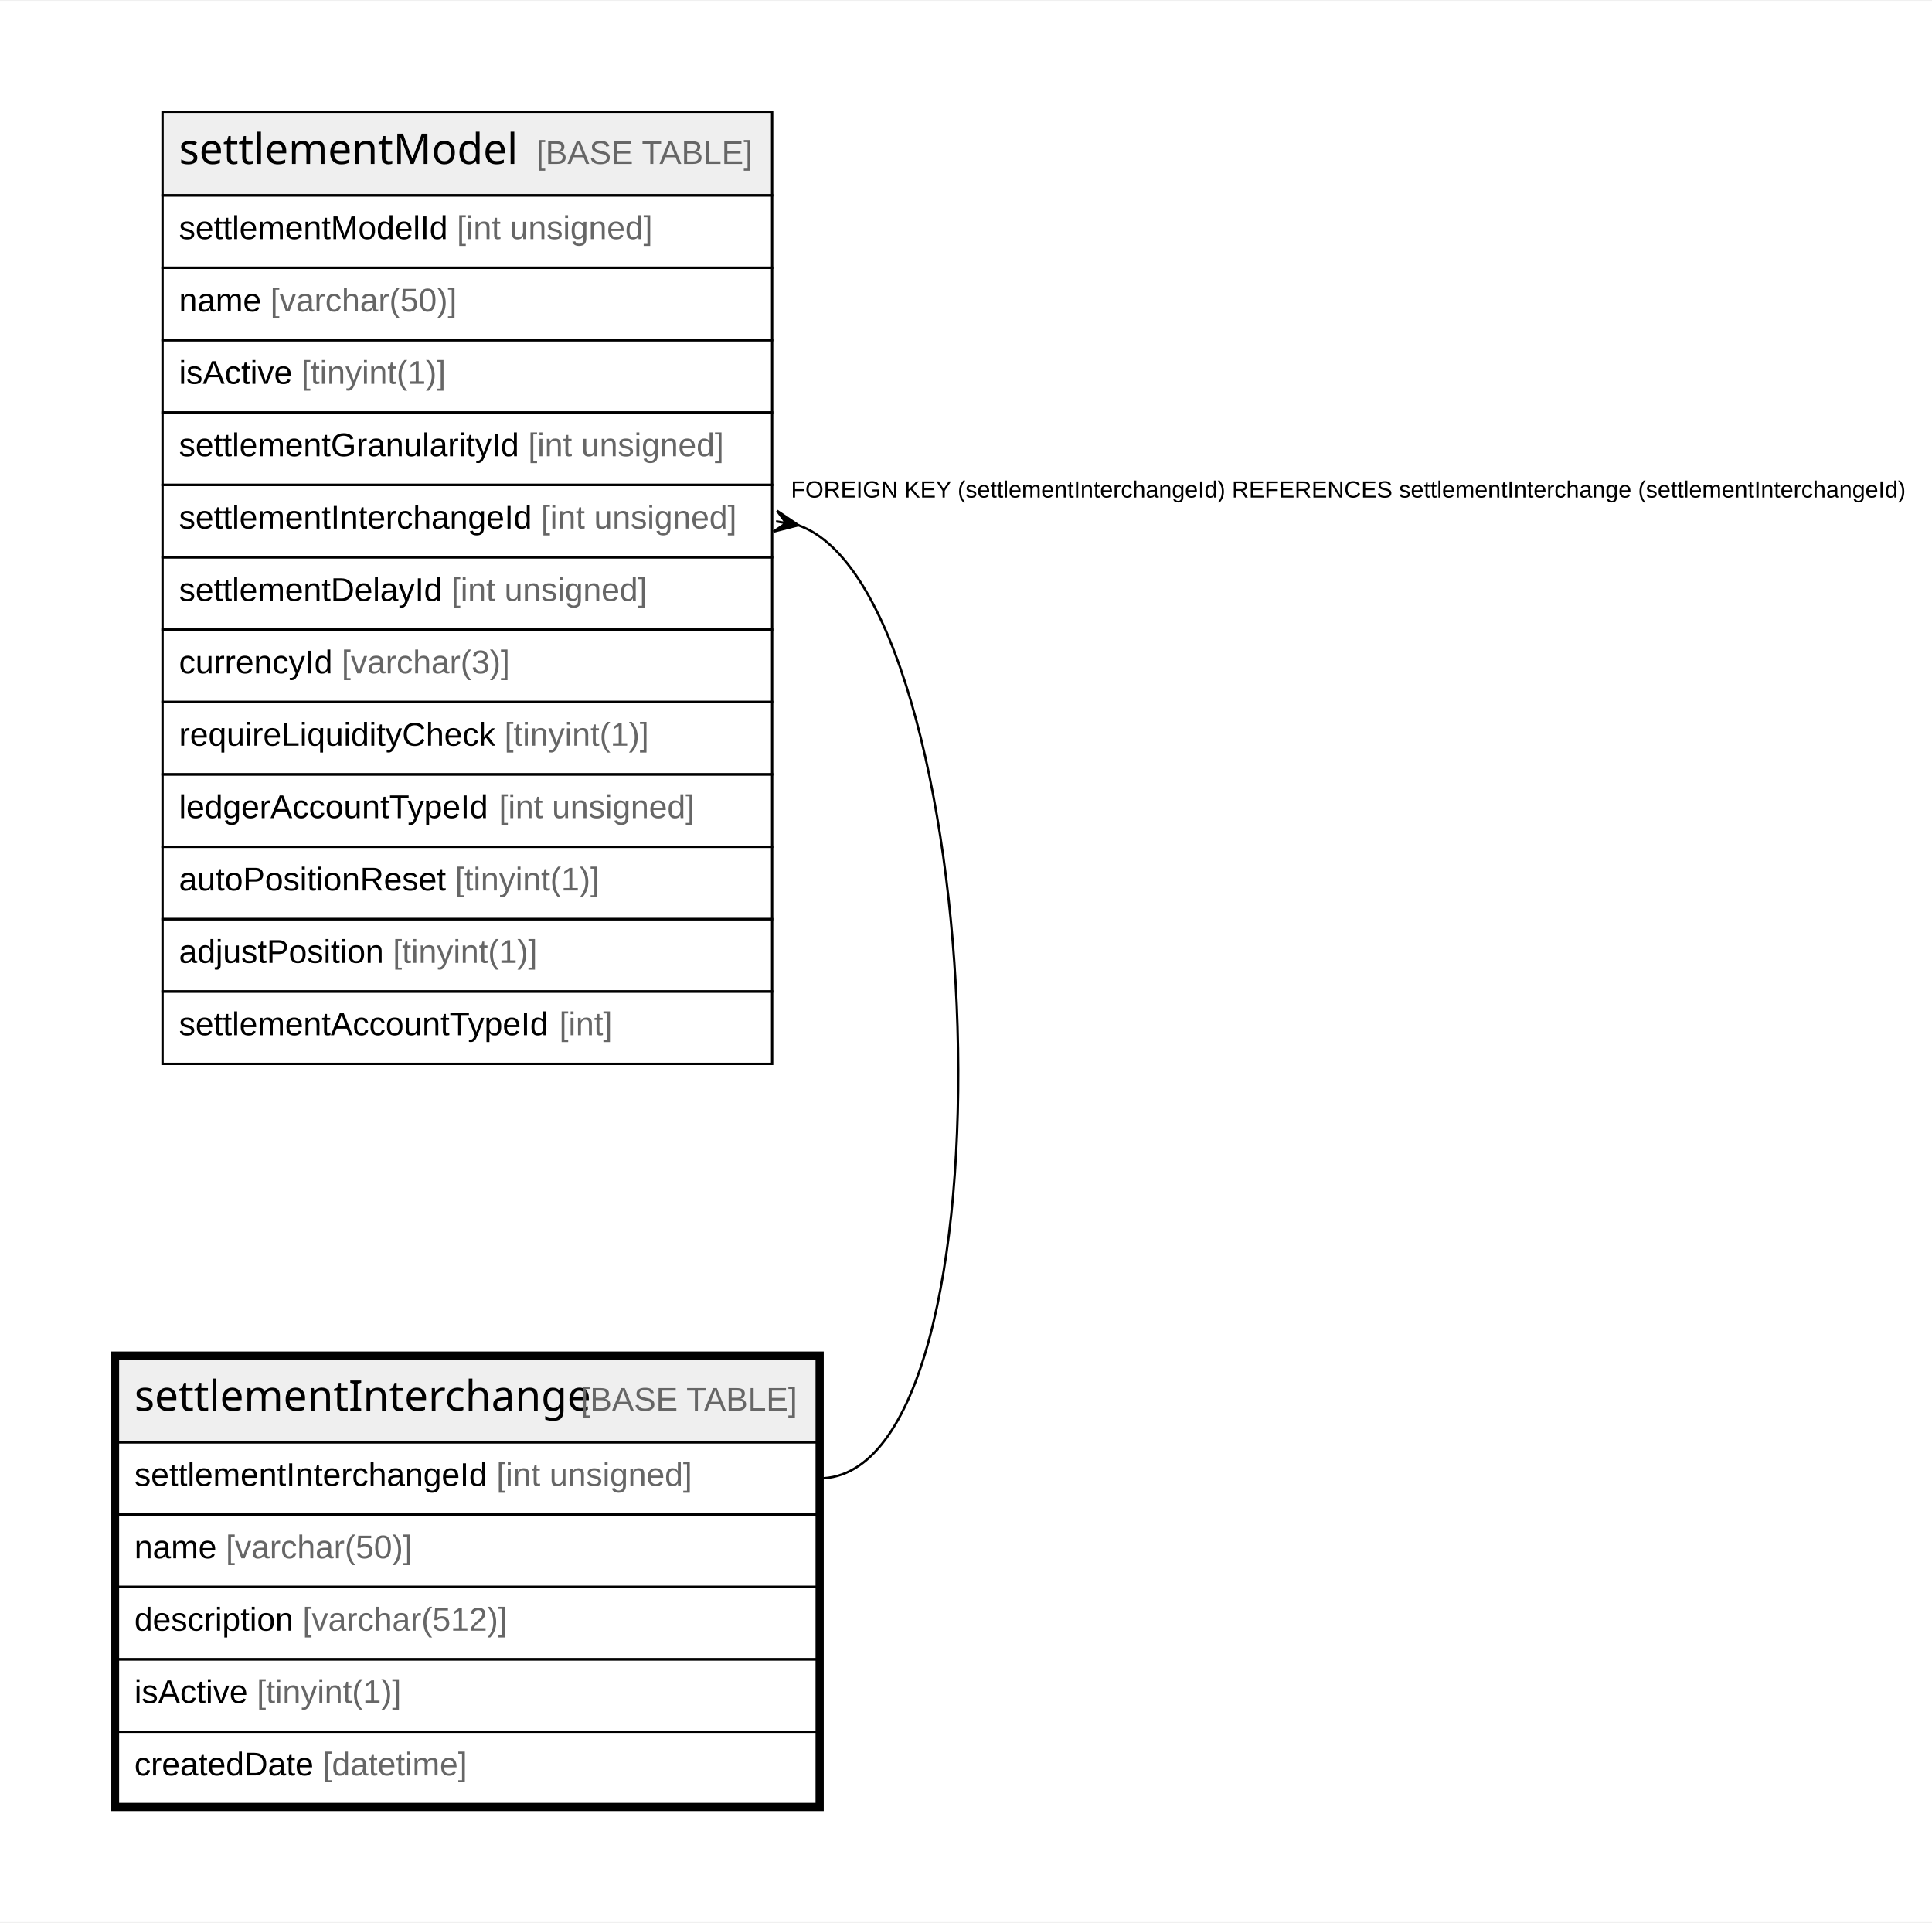
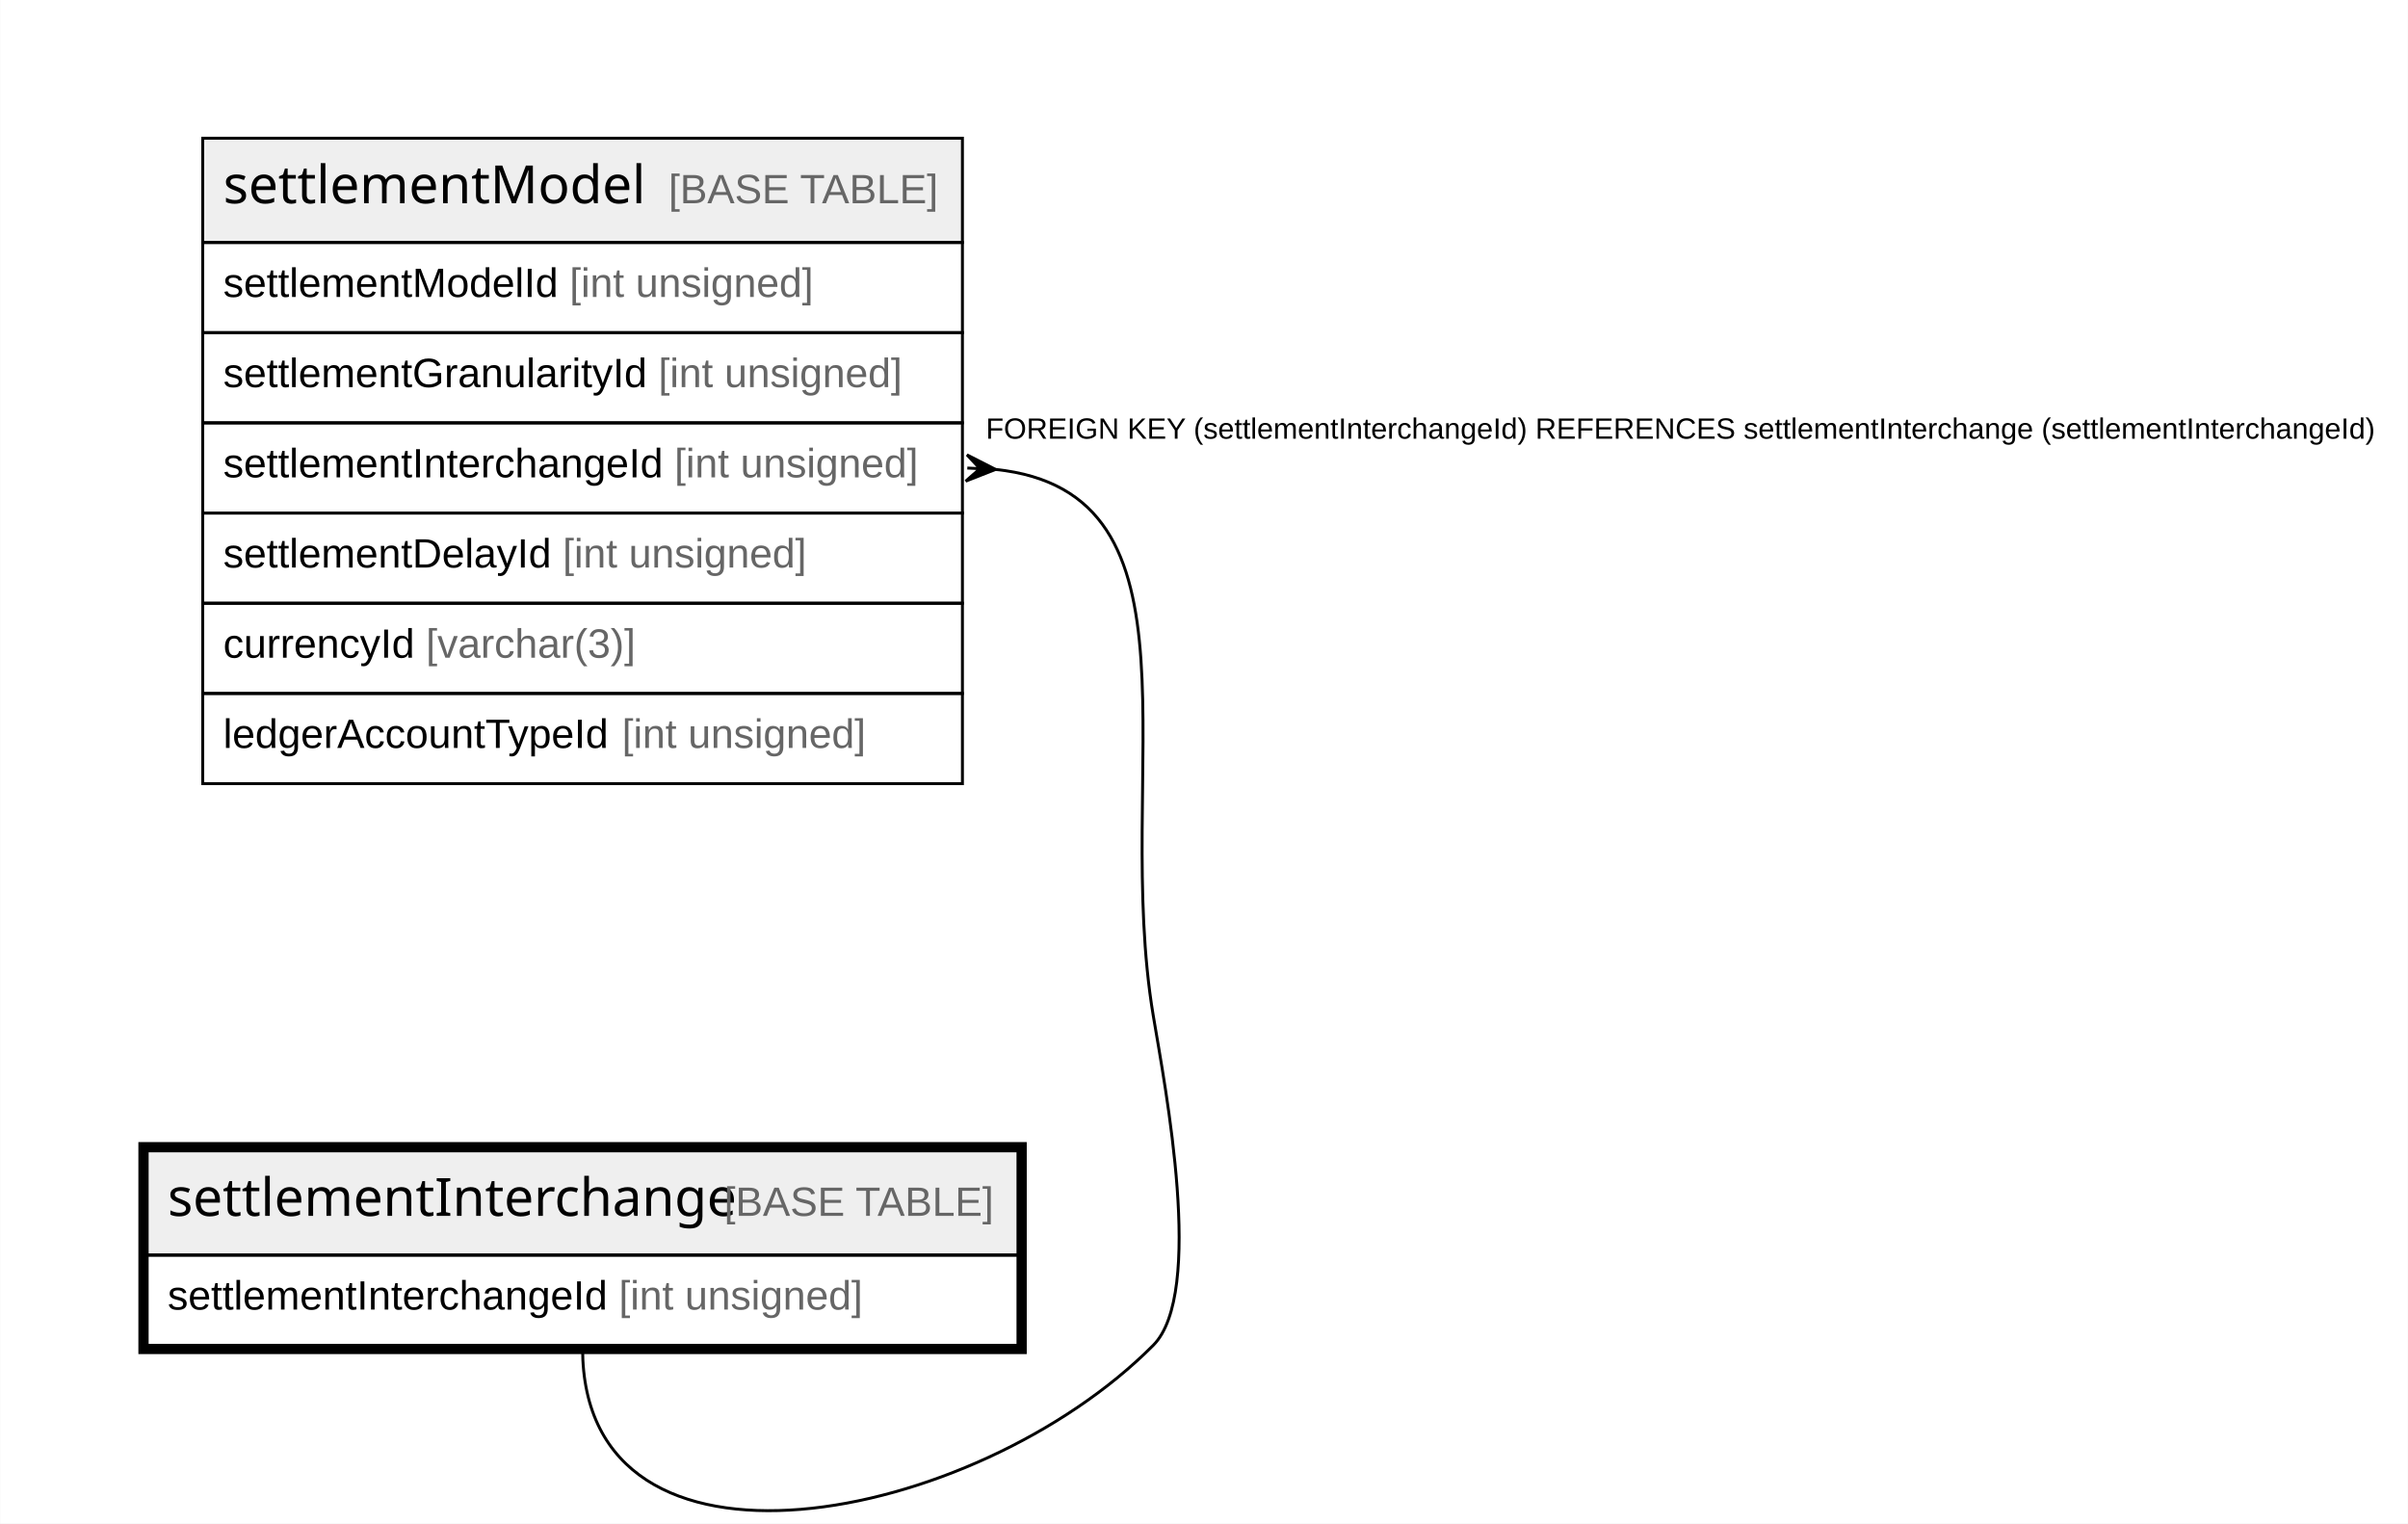
- <svg xmlns="http://www.w3.org/2000/svg" width="822pt" height="818pt" viewBox="0.00 0.00 822.29 817.60">
-   <g id="graph0" class="graph" transform="scale(1 1) rotate(0) translate(4 813.6)">
-     <polygon fill="white" stroke="none" points="-4,4 -4,-813.6 818.29,-813.6 818.29,4 -4,4" />
+ <svg xmlns="http://www.w3.org/2000/svg" width="822pt" height="520pt" viewBox="0.00 0.00 822.29 520.26">
+   <g id="graph0" class="graph" transform="scale(1 1) rotate(0) translate(4 516.26)">
+     <polygon fill="white" stroke="none" points="-4,4 -4,-516.26 818.29,-516.26 818.29,4 -4,4" />
    <g id="node1" class="node">
-       <polygon fill="#efefef" stroke="none" points="46.2,-200.2 46.2,-235.8 343.61,-235.8 343.61,-200.2 46.2,-200.2" />
-       <polygon fill="none" stroke="black" points="46.2,-200.2 46.2,-235.8 343.61,-235.8 343.61,-200.2 46.2,-200.2" />
-       <text text-anchor="start" x="53.2" y="-213.6" font-family="Arial Bold" font-size="18.00">settlementInterchange</text>
-       <text text-anchor="start" x="212.12" y="-213.6" font-family="Arial" font-size="14.00">    </text>
-       <text text-anchor="start" x="243.24" y="-213.6" font-family="Arial" font-size="14.00" fill="#666666">[BASE TABLE]</text>
-       <polygon fill="none" stroke="black" points="46.2,-169.4 46.2,-200.2 343.61,-200.2 343.61,-169.4 46.2,-169.4" />
-       <text text-anchor="start" x="53.2" y="-181.6" font-family="Arial" font-size="14.00">settlementInterchangeId </text>
-       <text text-anchor="start" x="207.3" y="-181.6" font-family="Arial" font-size="14.00" fill="#666666">[int unsigned]</text>
-       <polygon fill="none" stroke="black" points="46.2,-138.6 46.2,-169.4 343.61,-169.4 343.61,-138.6 46.2,-138.6" />
-       <text text-anchor="start" x="53.2" y="-150.8" font-family="Arial" font-size="14.00">name </text>
-       <text text-anchor="start" x="92.11" y="-150.8" font-family="Arial" font-size="14.00" fill="#666666">[varchar(50)]</text>
-       <polygon fill="none" stroke="black" points="46.2,-107.8 46.2,-138.6 343.61,-138.6 343.61,-107.8 46.2,-107.8" />
-       <text text-anchor="start" x="53.2" y="-120" font-family="Arial" font-size="14.00">description </text>
-       <text text-anchor="start" x="124.79" y="-120" font-family="Arial" font-size="14.00" fill="#666666">[varchar(512)]</text>
-       <polygon fill="none" stroke="black" points="46.2,-77 46.2,-107.8 343.61,-107.8 343.61,-77 46.2,-77" />
-       <text text-anchor="start" x="53.2" y="-89.2" font-family="Arial" font-size="14.00">isActive </text>
-       <text text-anchor="start" x="105.32" y="-89.2" font-family="Arial" font-size="14.00" fill="#666666">[tinyint(1)]</text>
-       <polygon fill="none" stroke="black" points="46.2,-46.2 46.2,-77 343.61,-77 343.61,-46.2 46.2,-46.2" />
-       <text text-anchor="start" x="53.2" y="-58.4" font-family="Arial" font-size="14.00">createdDate </text>
-       <text text-anchor="start" x="133.36" y="-58.4" font-family="Arial" font-size="14.00" fill="#666666">[datetime]</text>
-       <polygon fill="none" stroke="black" stroke-width="3" points="44.7,-44.7 44.7,-237.3 345.11,-237.3 345.11,-44.7 44.7,-44.7" />
+       <polygon fill="#efefef" stroke="none" points="46.2,-87.66 46.2,-123.26 343.61,-123.26 343.61,-87.66 46.2,-87.66" />
+       <polygon fill="none" stroke="black" points="46.2,-87.66 46.2,-123.26 343.61,-123.26 343.61,-87.66 46.2,-87.66" />
+       <text text-anchor="start" x="53.2" y="-101.06" font-family="Arial Bold" font-size="18.00">settlementInterchange</text>
+       <text text-anchor="start" x="212.12" y="-101.06" font-family="Arial" font-size="14.00">    </text>
+       <text text-anchor="start" x="243.24" y="-101.06" font-family="Arial" font-size="14.00" fill="#666666">[BASE TABLE]</text>
+       <polygon fill="none" stroke="black" points="46.2,-56.86 46.2,-87.66 343.61,-87.66 343.61,-56.86 46.2,-56.86" />
+       <text text-anchor="start" x="53.2" y="-69.06" font-family="Arial" font-size="14.00">settlementInterchangeId </text>
+       <text text-anchor="start" x="207.3" y="-69.06" font-family="Arial" font-size="14.00" fill="#666666">[int unsigned]</text>
+       <polygon fill="none" stroke="black" stroke-width="3" points="44.7,-55.36 44.7,-124.76 345.11,-124.76 345.11,-55.36 44.7,-55.36" />
    </g>
    <g id="node2" class="node">
-       <polygon fill="#efefef" stroke="none" points="65.18,-730.8 65.18,-766.4 324.64,-766.4 324.64,-730.8 65.18,-730.8" />
-       <polygon fill="none" stroke="black" points="65.18,-730.8 65.18,-766.4 324.64,-766.4 324.64,-730.8 65.18,-730.8" />
-       <text text-anchor="start" x="72.18" y="-744.2" font-family="Arial Bold" font-size="18.00">settlementModel</text>
-       <text text-anchor="start" x="193.15" y="-744.2" font-family="Arial" font-size="14.00">    </text>
-       <text text-anchor="start" x="224.27" y="-744.2" font-family="Arial" font-size="14.00" fill="#666666">[BASE TABLE]</text>
-       <polygon fill="none" stroke="black" points="65.18,-700 65.18,-730.8 324.64,-730.8 324.64,-700 65.18,-700" />
-       <text text-anchor="start" x="72.18" y="-712.2" font-family="Arial" font-size="14.00">settlementModelId </text>
-       <text text-anchor="start" x="190.46" y="-712.2" font-family="Arial" font-size="14.00" fill="#666666">[int unsigned]</text>
-       <polygon fill="none" stroke="black" points="65.18,-669.2 65.18,-700 324.64,-700 324.64,-669.2 65.18,-669.2" />
-       <text text-anchor="start" x="72.18" y="-681.4" font-family="Arial" font-size="14.00">name </text>
-       <text text-anchor="start" x="111.09" y="-681.4" font-family="Arial" font-size="14.00" fill="#666666">[varchar(50)]</text>
-       <polygon fill="none" stroke="black" points="65.18,-638.4 65.18,-669.2 324.64,-669.2 324.64,-638.4 65.18,-638.4" />
-       <text text-anchor="start" x="72.18" y="-650.6" font-family="Arial" font-size="14.00">isActive </text>
-       <text text-anchor="start" x="124.3" y="-650.6" font-family="Arial" font-size="14.00" fill="#666666">[tinyint(1)]</text>
-       <polygon fill="none" stroke="black" points="65.18,-607.6 65.18,-638.4 324.64,-638.4 324.64,-607.6 65.18,-607.6" />
-       <text text-anchor="start" x="72.18" y="-619.8" font-family="Arial" font-size="14.00">settlementGranularityId </text>
-       <text text-anchor="start" x="220.8" y="-619.8" font-family="Arial" font-size="14.00" fill="#666666">[int unsigned]</text>
-       <polygon fill="none" stroke="black" points="65.18,-576.8 65.18,-607.6 324.64,-607.6 324.64,-576.8 65.18,-576.8" />
-       <text text-anchor="start" x="72.18" y="-589" font-family="Arial" font-size="14.00">settlementInterchangeId </text>
-       <text text-anchor="start" x="226.27" y="-589" font-family="Arial" font-size="14.00" fill="#666666">[int unsigned]</text>
-       <polygon fill="none" stroke="black" points="65.18,-546 65.18,-576.8 324.64,-576.8 324.64,-546 65.18,-546" />
-       <text text-anchor="start" x="72.18" y="-558.2" font-family="Arial" font-size="14.00">settlementDelayId </text>
-       <text text-anchor="start" x="188.12" y="-558.2" font-family="Arial" font-size="14.00" fill="#666666">[int unsigned]</text>
-       <polygon fill="none" stroke="black" points="65.18,-515.2 65.18,-546 324.64,-546 324.64,-515.2 65.18,-515.2" />
-       <text text-anchor="start" x="72.18" y="-527.4" font-family="Arial" font-size="14.00">currencyId </text>
-       <text text-anchor="start" x="141.42" y="-527.4" font-family="Arial" font-size="14.00" fill="#666666">[varchar(3)]</text>
-       <polygon fill="none" stroke="black" points="65.18,-484.4 65.18,-515.2 324.64,-515.2 324.64,-484.4 65.18,-484.4" />
-       <text text-anchor="start" x="72.18" y="-496.6" font-family="Arial" font-size="14.00">requireLiquidityCheck </text>
-       <text text-anchor="start" x="210.69" y="-496.6" font-family="Arial" font-size="14.00" fill="#666666">[tinyint(1)]</text>
-       <polygon fill="none" stroke="black" points="65.18,-453.6 65.18,-484.4 324.64,-484.4 324.64,-453.6 65.18,-453.6" />
-       <text text-anchor="start" x="72.18" y="-465.8" font-family="Arial" font-size="14.00">ledgerAccountTypeId </text>
-       <text text-anchor="start" x="208.37" y="-465.8" font-family="Arial" font-size="14.00" fill="#666666">[int unsigned]</text>
-       <polygon fill="none" stroke="black" points="65.18,-422.8 65.18,-453.6 324.64,-453.6 324.64,-422.8 65.18,-422.8" />
-       <text text-anchor="start" x="72.18" y="-435" font-family="Arial" font-size="14.00">autoPositionReset </text>
-       <text text-anchor="start" x="189.69" y="-435" font-family="Arial" font-size="14.00" fill="#666666">[tinyint(1)]</text>
-       <polygon fill="none" stroke="black" points="65.18,-392 65.18,-422.8 324.64,-422.8 324.64,-392 65.18,-392" />
-       <text text-anchor="start" x="72.18" y="-404.2" font-family="Arial" font-size="14.00">adjustPosition </text>
-       <text text-anchor="start" x="163.23" y="-404.2" font-family="Arial" font-size="14.00" fill="#666666">[tinyint(1)]</text>
-       <polygon fill="none" stroke="black" points="65.18,-361.2 65.18,-392 324.64,-392 324.64,-361.2 65.18,-361.2" />
-       <text text-anchor="start" x="72.18" y="-373.4" font-family="Arial" font-size="14.00">settlementAccountTypeId </text>
-       <text text-anchor="start" x="234.04" y="-373.4" font-family="Arial" font-size="14.00" fill="#666666">[int]</text>
+       <polygon fill="#efefef" stroke="none" points="65.18,-433.46 65.18,-469.06 324.64,-469.06 324.64,-433.46 65.18,-433.46" />
+       <polygon fill="none" stroke="black" points="65.18,-433.46 65.18,-469.06 324.64,-469.06 324.64,-433.46 65.18,-433.46" />
+       <text text-anchor="start" x="72.18" y="-446.86" font-family="Arial Bold" font-size="18.00">settlementModel</text>
+       <text text-anchor="start" x="193.15" y="-446.86" font-family="Arial" font-size="14.00">    </text>
+       <text text-anchor="start" x="224.27" y="-446.86" font-family="Arial" font-size="14.00" fill="#666666">[BASE TABLE]</text>
+       <polygon fill="none" stroke="black" points="65.18,-402.66 65.18,-433.46 324.64,-433.46 324.64,-402.66 65.18,-402.66" />
+       <text text-anchor="start" x="72.18" y="-414.86" font-family="Arial" font-size="14.00">settlementModelId </text>
+       <text text-anchor="start" x="190.46" y="-414.86" font-family="Arial" font-size="14.00" fill="#666666">[int unsigned]</text>
+       <polygon fill="none" stroke="black" points="65.18,-371.86 65.18,-402.66 324.64,-402.66 324.64,-371.86 65.18,-371.86" />
+       <text text-anchor="start" x="72.18" y="-384.06" font-family="Arial" font-size="14.00">settlementGranularityId </text>
+       <text text-anchor="start" x="220.8" y="-384.06" font-family="Arial" font-size="14.00" fill="#666666">[int unsigned]</text>
+       <polygon fill="none" stroke="black" points="65.18,-341.06 65.18,-371.86 324.64,-371.86 324.64,-341.06 65.18,-341.06" />
+       <text text-anchor="start" x="72.18" y="-353.26" font-family="Arial" font-size="14.00">settlementInterchangeId </text>
+       <text text-anchor="start" x="226.27" y="-353.26" font-family="Arial" font-size="14.00" fill="#666666">[int unsigned]</text>
+       <polygon fill="none" stroke="black" points="65.18,-310.26 65.18,-341.06 324.64,-341.06 324.64,-310.26 65.18,-310.26" />
+       <text text-anchor="start" x="72.18" y="-322.46" font-family="Arial" font-size="14.00">settlementDelayId </text>
+       <text text-anchor="start" x="188.12" y="-322.46" font-family="Arial" font-size="14.00" fill="#666666">[int unsigned]</text>
+       <polygon fill="none" stroke="black" points="65.18,-279.46 65.18,-310.26 324.64,-310.26 324.64,-279.46 65.18,-279.46" />
+       <text text-anchor="start" x="72.18" y="-291.66" font-family="Arial" font-size="14.00">currencyId </text>
+       <text text-anchor="start" x="141.42" y="-291.66" font-family="Arial" font-size="14.00" fill="#666666">[varchar(3)]</text>
+       <polygon fill="none" stroke="black" points="65.18,-248.66 65.18,-279.46 324.64,-279.46 324.64,-248.66 65.18,-248.66" />
+       <text text-anchor="start" x="72.18" y="-260.86" font-family="Arial" font-size="14.00">ledgerAccountTypeId </text>
+       <text text-anchor="start" x="208.37" y="-260.86" font-family="Arial" font-size="14.00" fill="#666666">[int unsigned]</text>
    </g>
    <g id="edge1" class="edge">
-       <path fill="none" stroke="black" d="M335.68,-590.47C417.56,-561.76 431.79,-184.8 344.61,-184.8" />
-       <polygon fill="black" stroke="black" points="335.82,-590.45 325.2,-587.71 330.57,-591.35 326.3,-592.09 326.3,-592.09 326.3,-592.09 330.57,-591.35 326.73,-596.58 335.82,-590.45" />
-       <text text-anchor="start" x="332.64" y="-602.2" font-family="Arial" font-size="10.00">FOREIGN KEY (settlementInterchangeId) REFERENCES settlementInterchange (settlementInterchangeId)</text>
+       <path fill="none" stroke="black" d="M335.83,-355.97C410.47,-348.26 375.95,-252.58 389.81,-169.46 393.93,-144.78 407.46,-74.6 389.81,-56.86 328.72,4.55 194.91,30.76 194.91,-55.86" />
+       <polygon fill="black" stroke="black" points="335.96,-355.96 325.75,-351.95 330.63,-356.22 326.31,-356.43 326.31,-356.43 326.31,-356.43 330.63,-356.22 326.19,-360.94 335.96,-355.96" />
+       <text text-anchor="start" x="332.64" y="-366.46" font-family="Arial" font-size="10.00">FOREIGN KEY (settlementInterchangeId) REFERENCES settlementInterchange (settlementInterchangeId)</text>
    </g>
  </g>
</svg>
